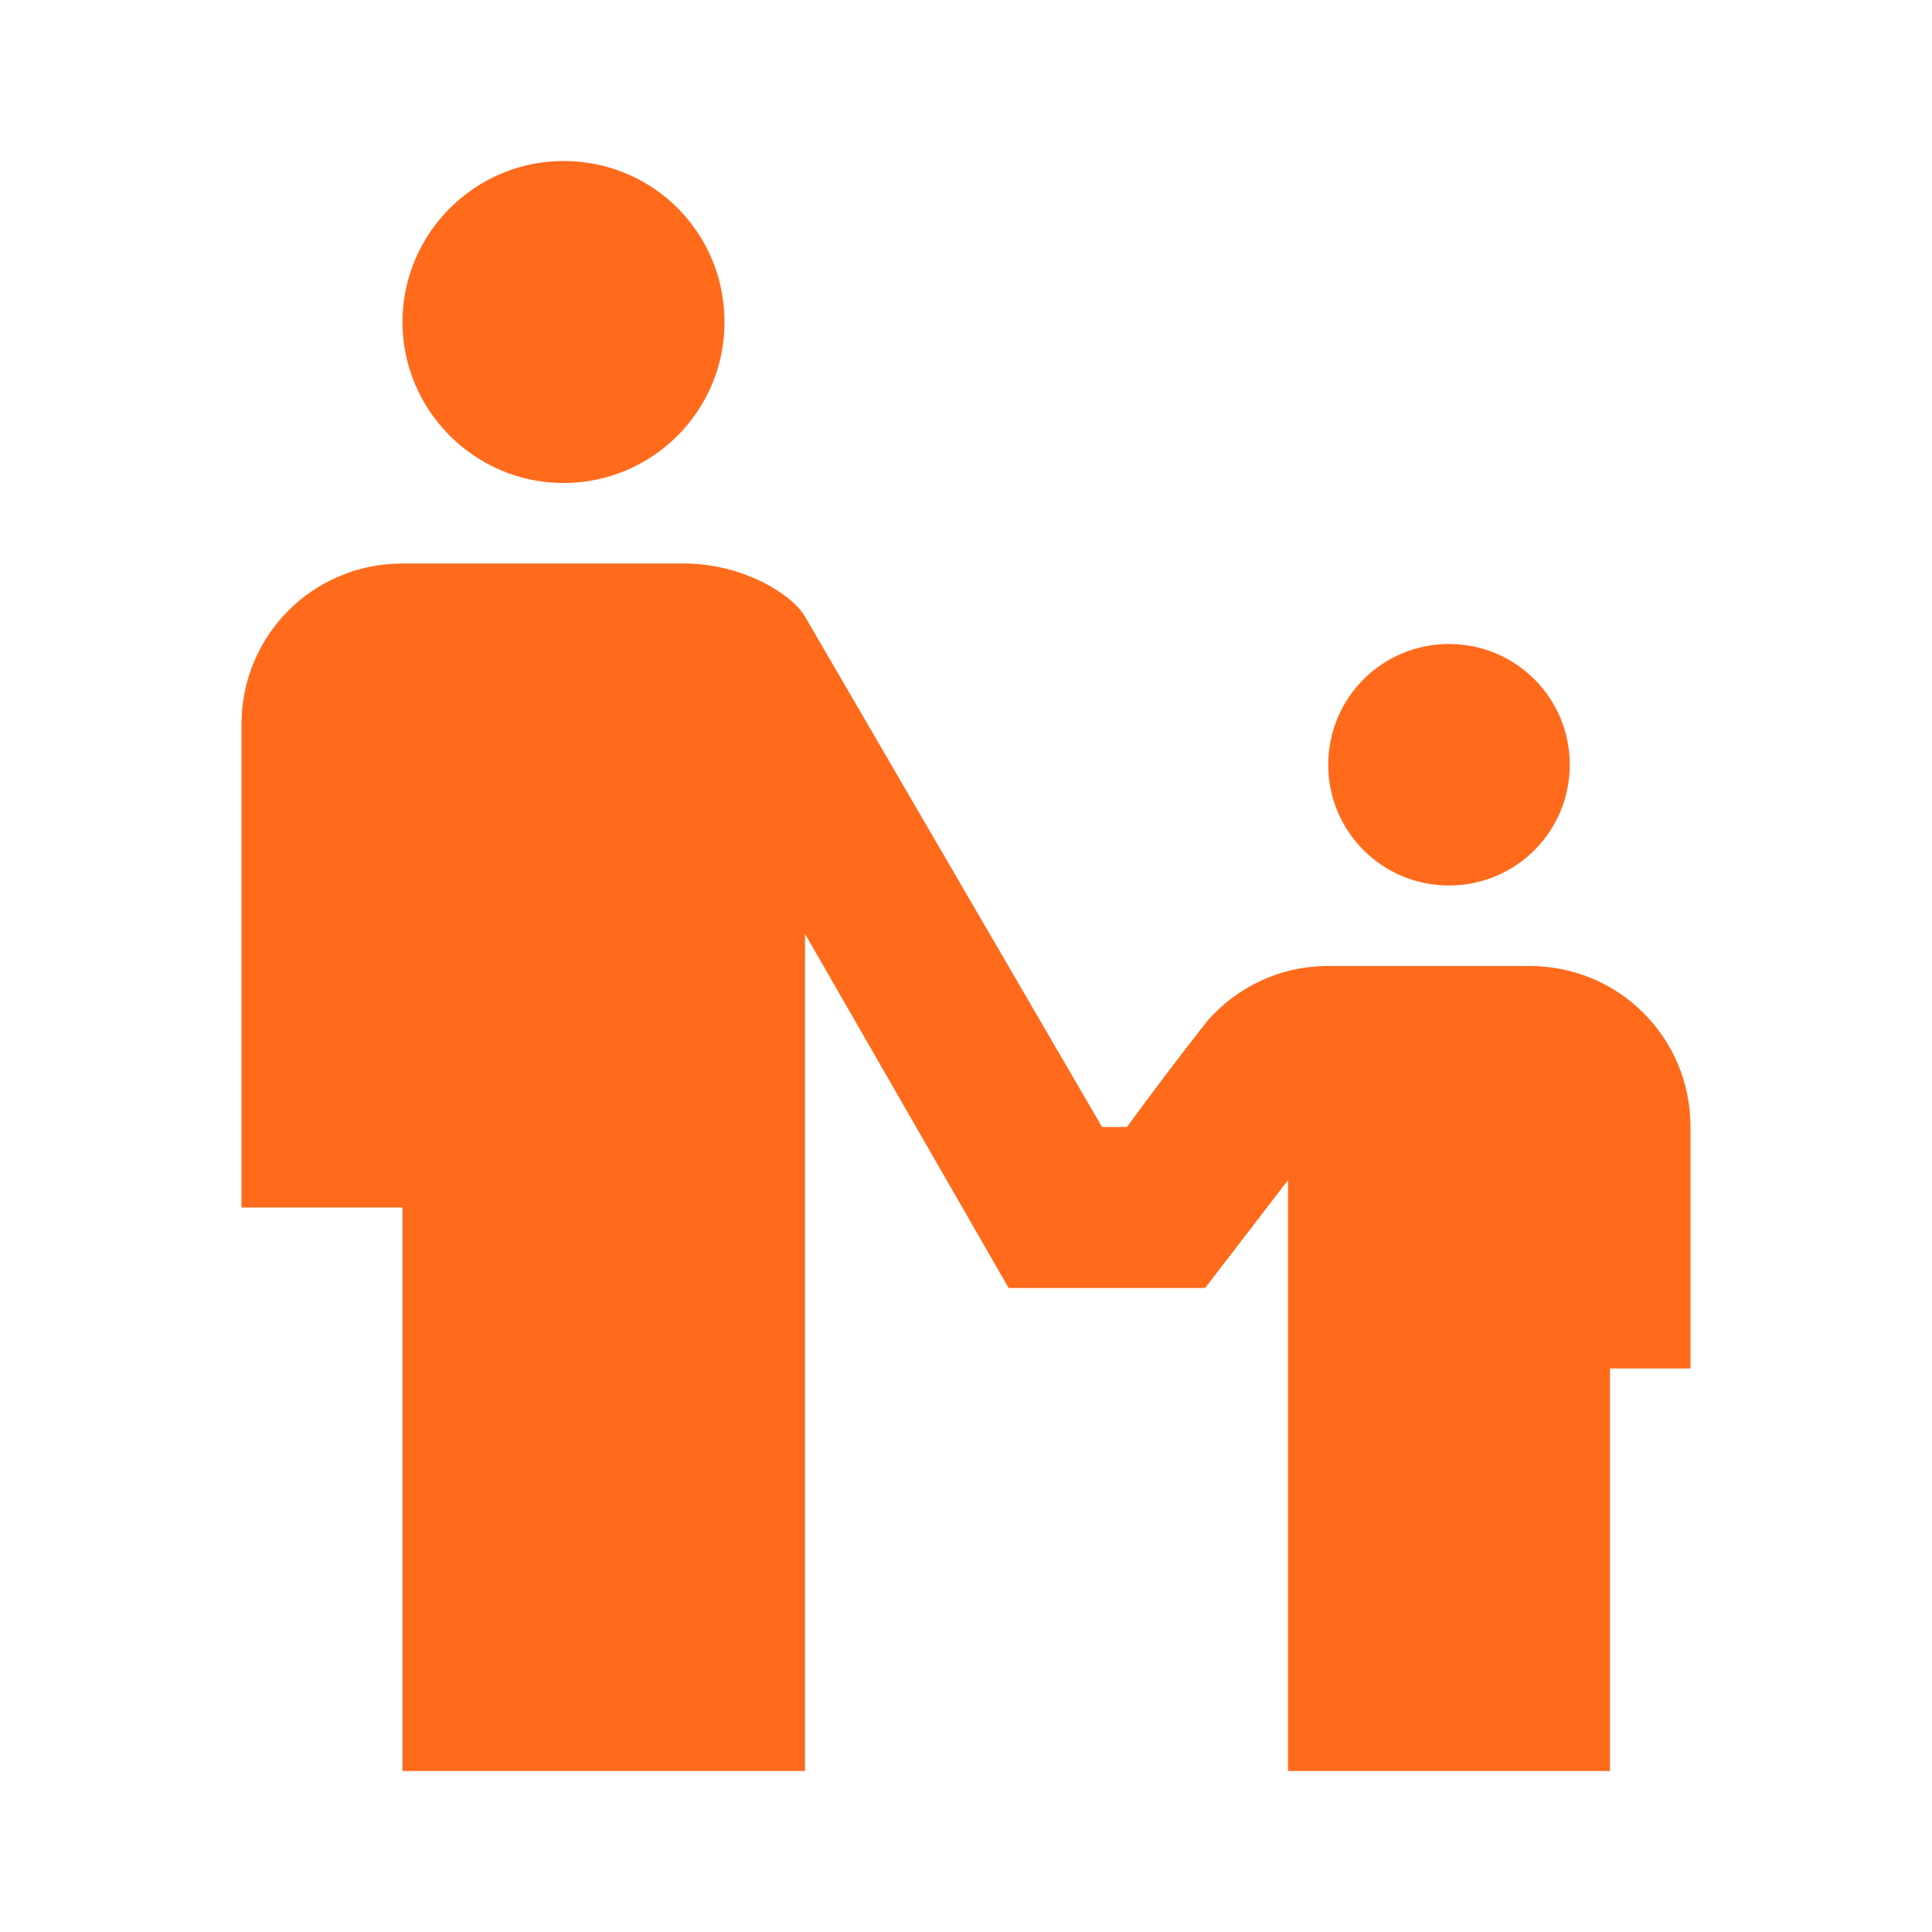
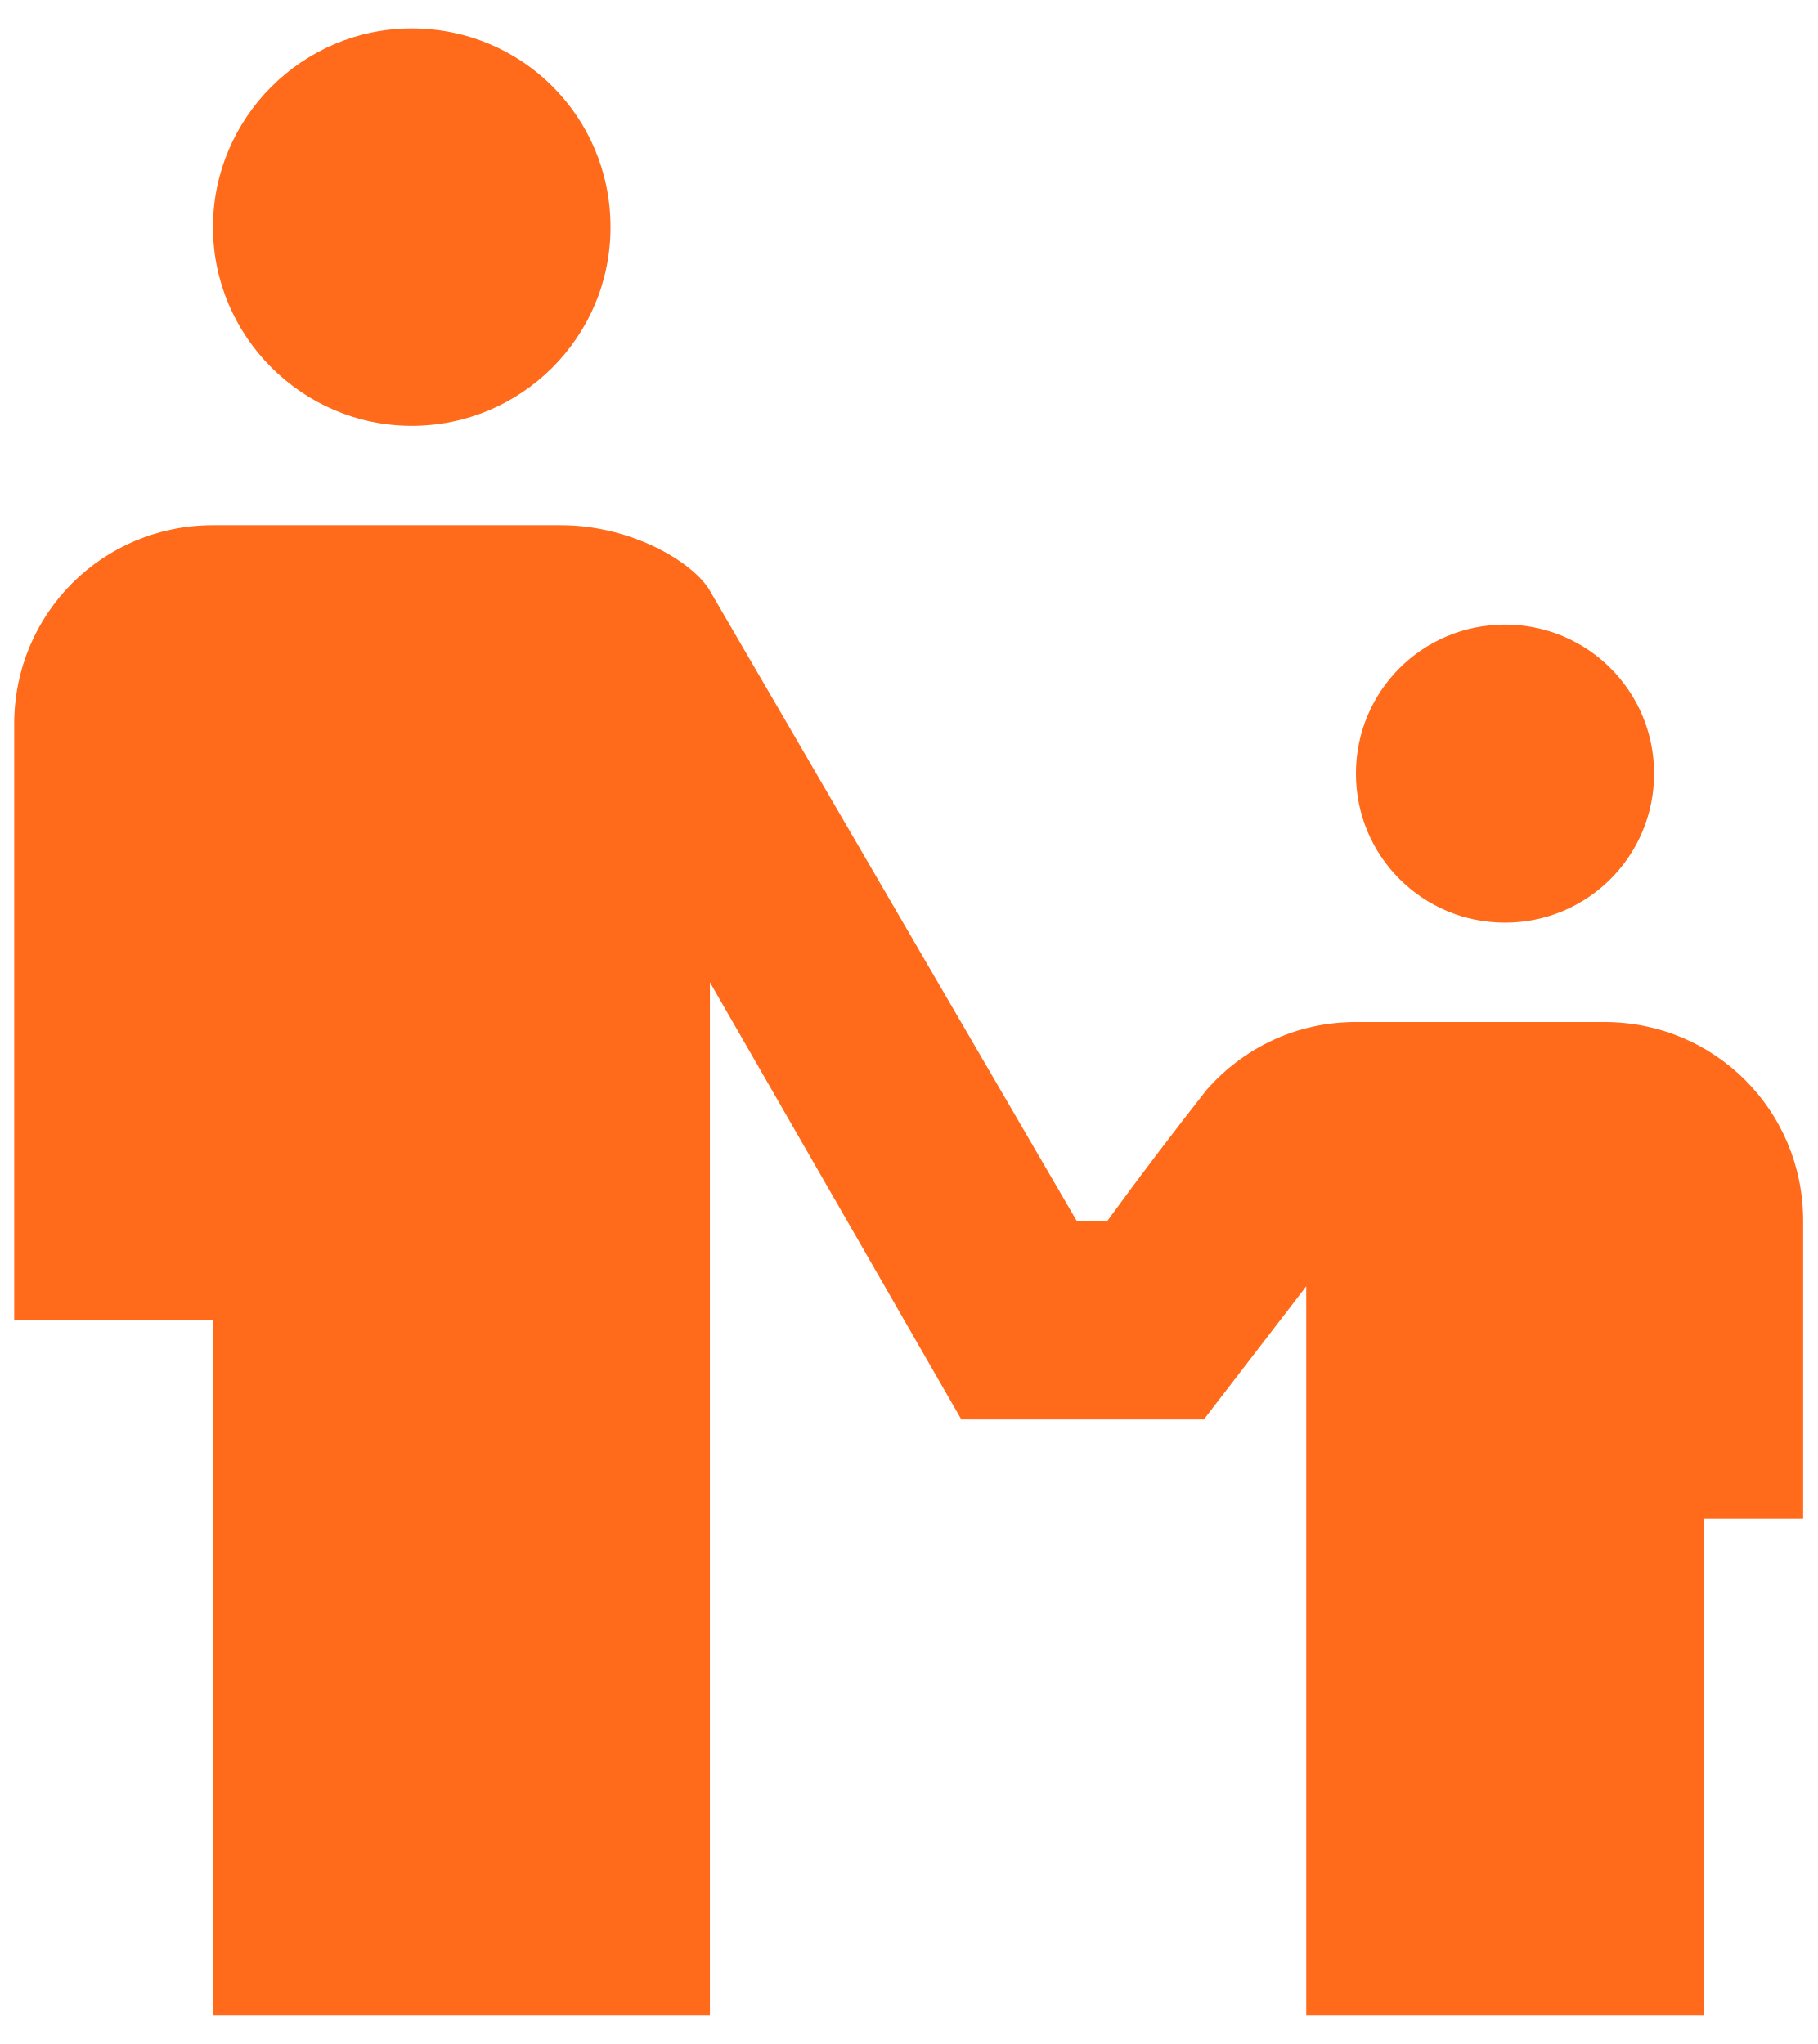
- <svg xmlns="http://www.w3.org/2000/svg" width="42" height="42" viewBox="0 0 42 42" fill="none">
-   <path d="M12.25 3.5C10.325 3.5 8.75 5.075 8.75 7C8.75 8.925 10.325 10.5 12.25 10.5C14.175 10.5 15.75 8.943 15.75 7C15.75 5.058 14.193 3.5 12.25 3.5ZM8.75 12.25C6.808 12.25 5.25 13.807 5.25 15.75V26.25H8.75V38.5H17.5V20.3L21.927 28H26.198L28 25.655V38.5H35V29.75H36.75V24.5C36.75 22.558 35.193 21 33.25 21H28.875C27.825 21 26.898 21.455 26.25 22.19C25.672 22.925 25.06 23.73 24.5 24.5H23.957L17.5 13.405C17.22 12.915 16.135 12.25 14.875 12.25H8.75ZM31.5 14C30.047 14 28.875 15.172 28.875 16.625C28.875 18.078 30.047 19.25 31.5 19.25C32.953 19.25 34.125 18.078 34.125 16.625C34.125 15.172 32.953 14 31.5 14Z" fill="#FF6A1B" />
+ <svg xmlns="http://www.w3.org/2000/svg" width="32" height="36" viewBox="0 0 32 36" fill="none">
+   <path d="M7.25 0.5C5.325 0.5 3.75 2.075 3.75 4C3.75 5.925 5.325 7.5 7.25 7.5C9.175 7.5 10.75 5.942 10.75 4C10.75 2.058 9.193 0.5 7.25 0.5ZM3.75 9.25C1.808 9.25 0.25 10.807 0.25 12.75V23.25H3.75V35.5H12.5V17.3L16.927 25H21.198L23 22.655V35.5H30V26.75H31.75V21.5C31.75 19.558 30.192 18 28.25 18H23.875C22.825 18 21.898 18.455 21.25 19.19C20.672 19.925 20.06 20.73 19.5 21.5H18.957L12.5 10.405C12.22 9.915 11.135 9.25 9.875 9.25H3.75ZM26.5 11C25.047 11 23.875 12.172 23.875 13.625C23.875 15.078 25.047 16.25 26.5 16.25C27.953 16.25 29.125 15.078 29.125 13.625C29.125 12.172 27.953 11 26.5 11Z" fill="#FF6A1B" />
</svg>
